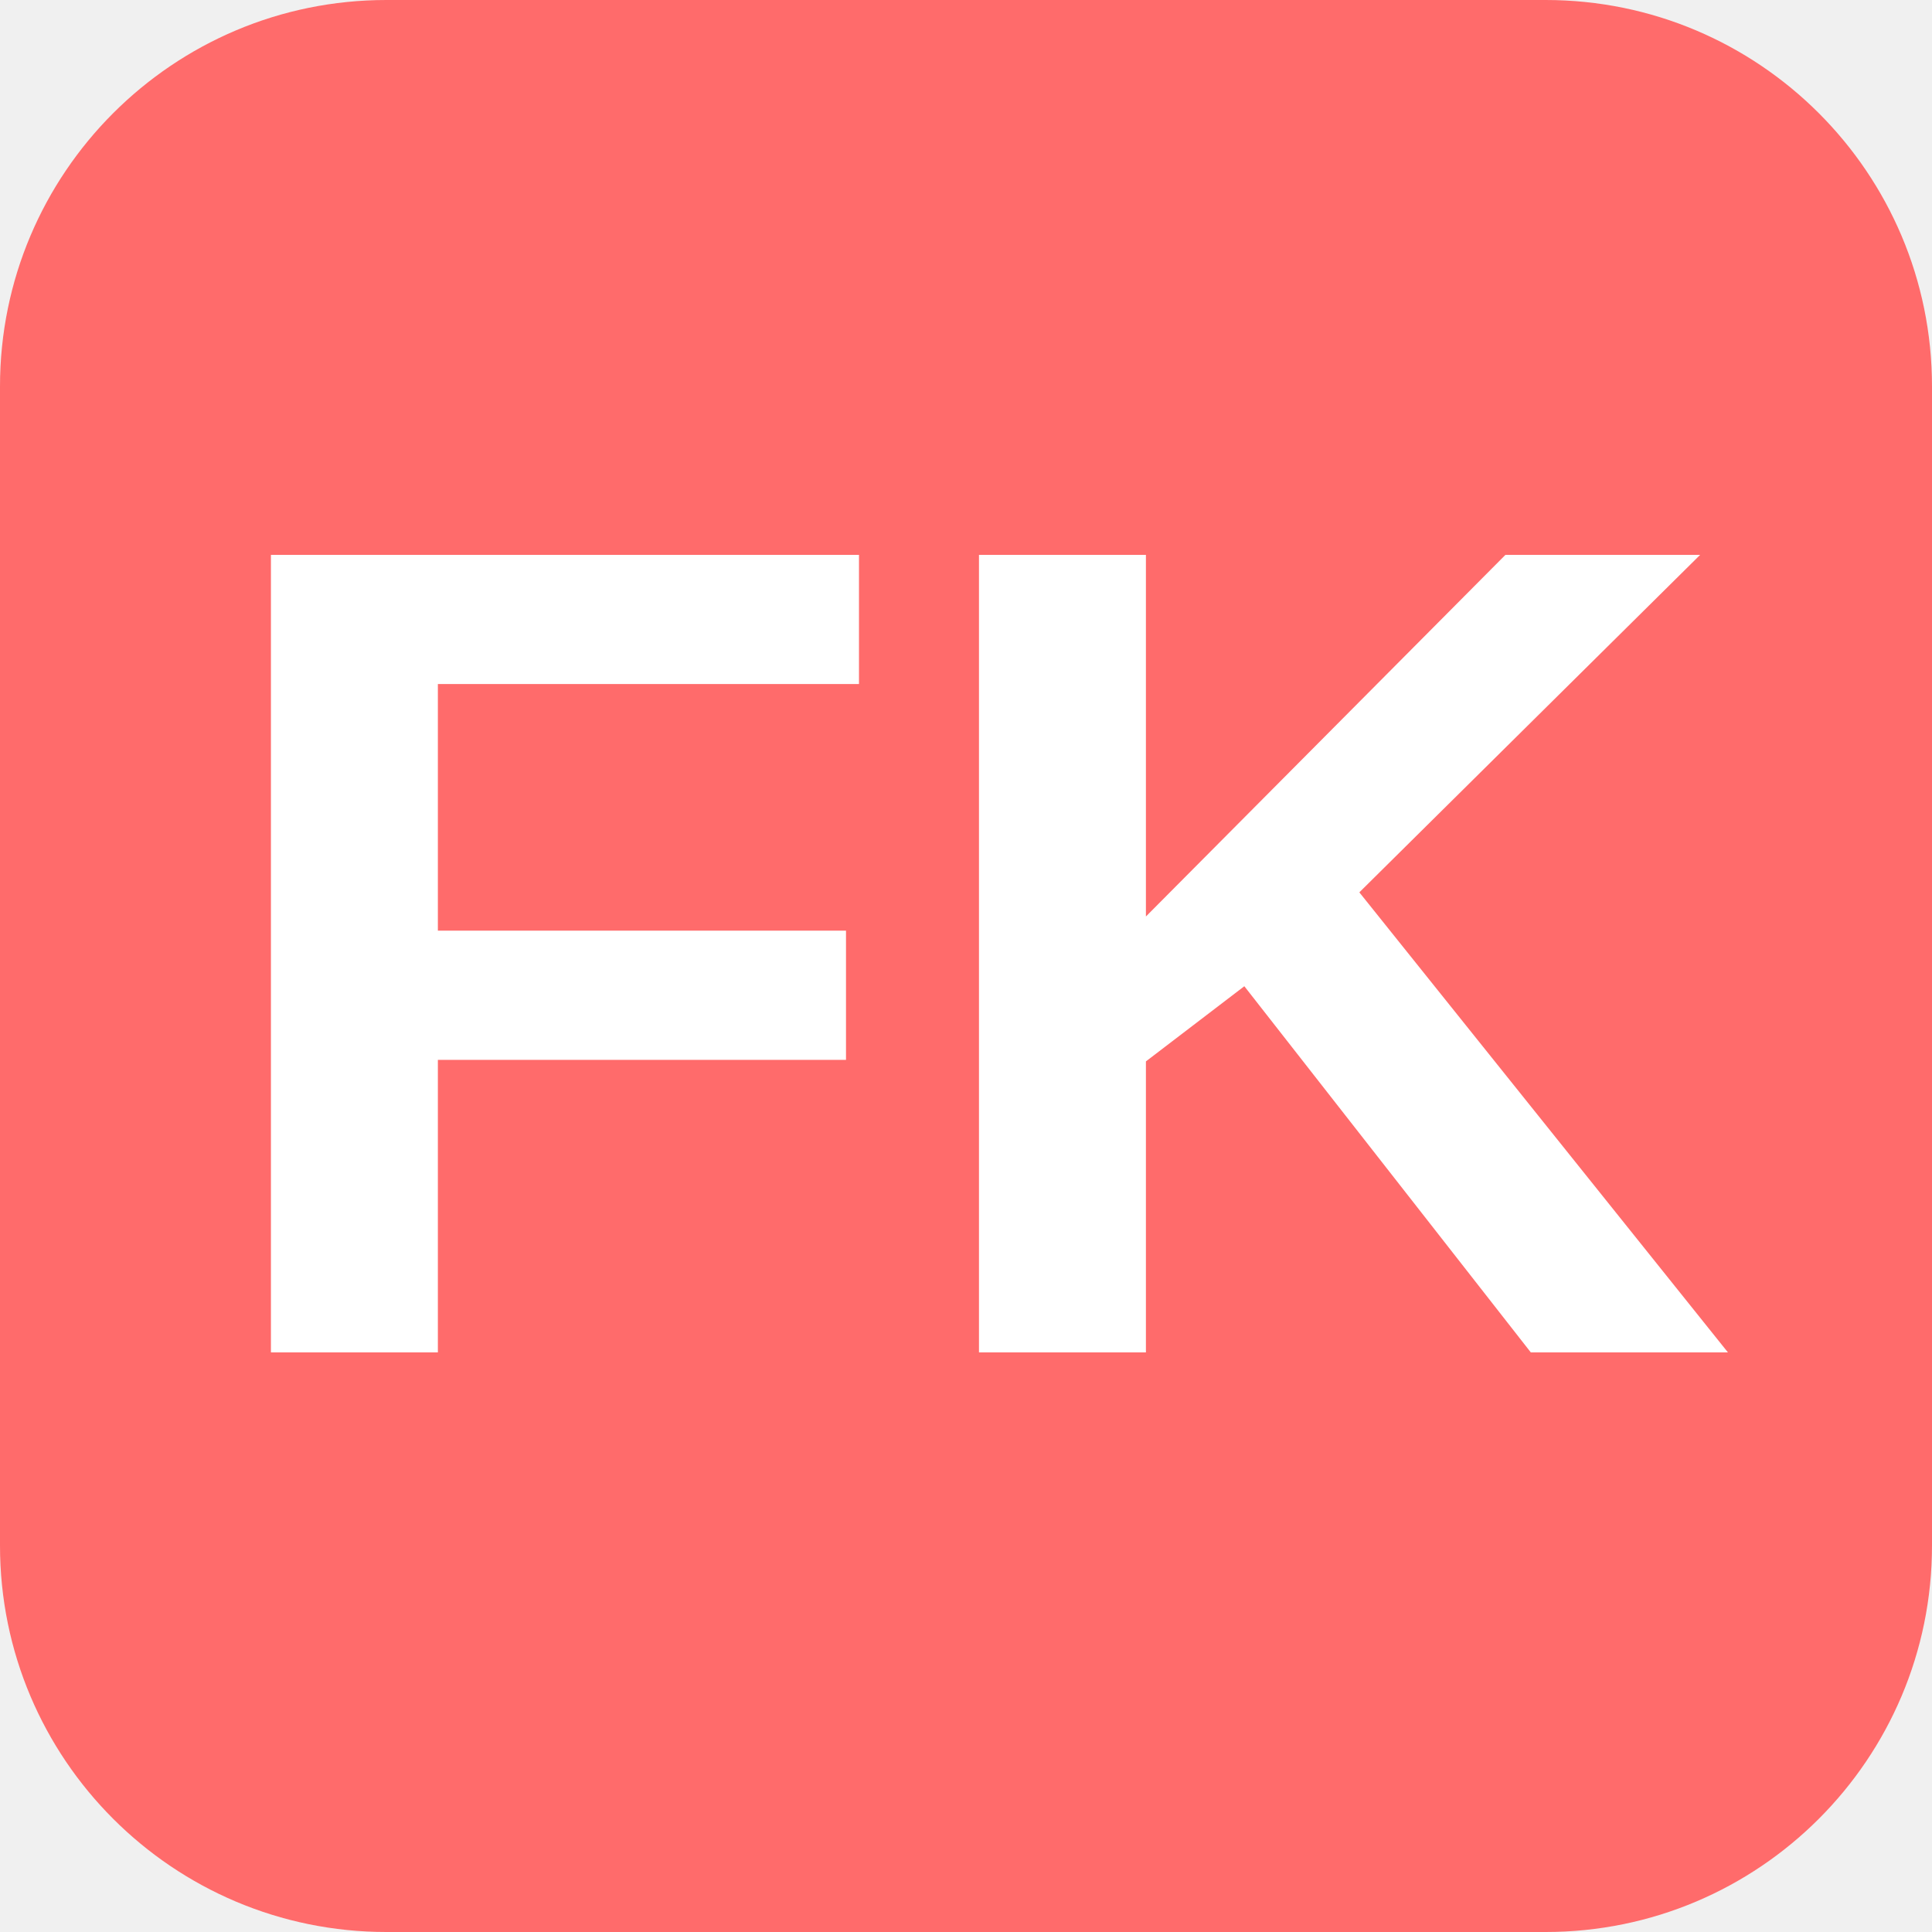
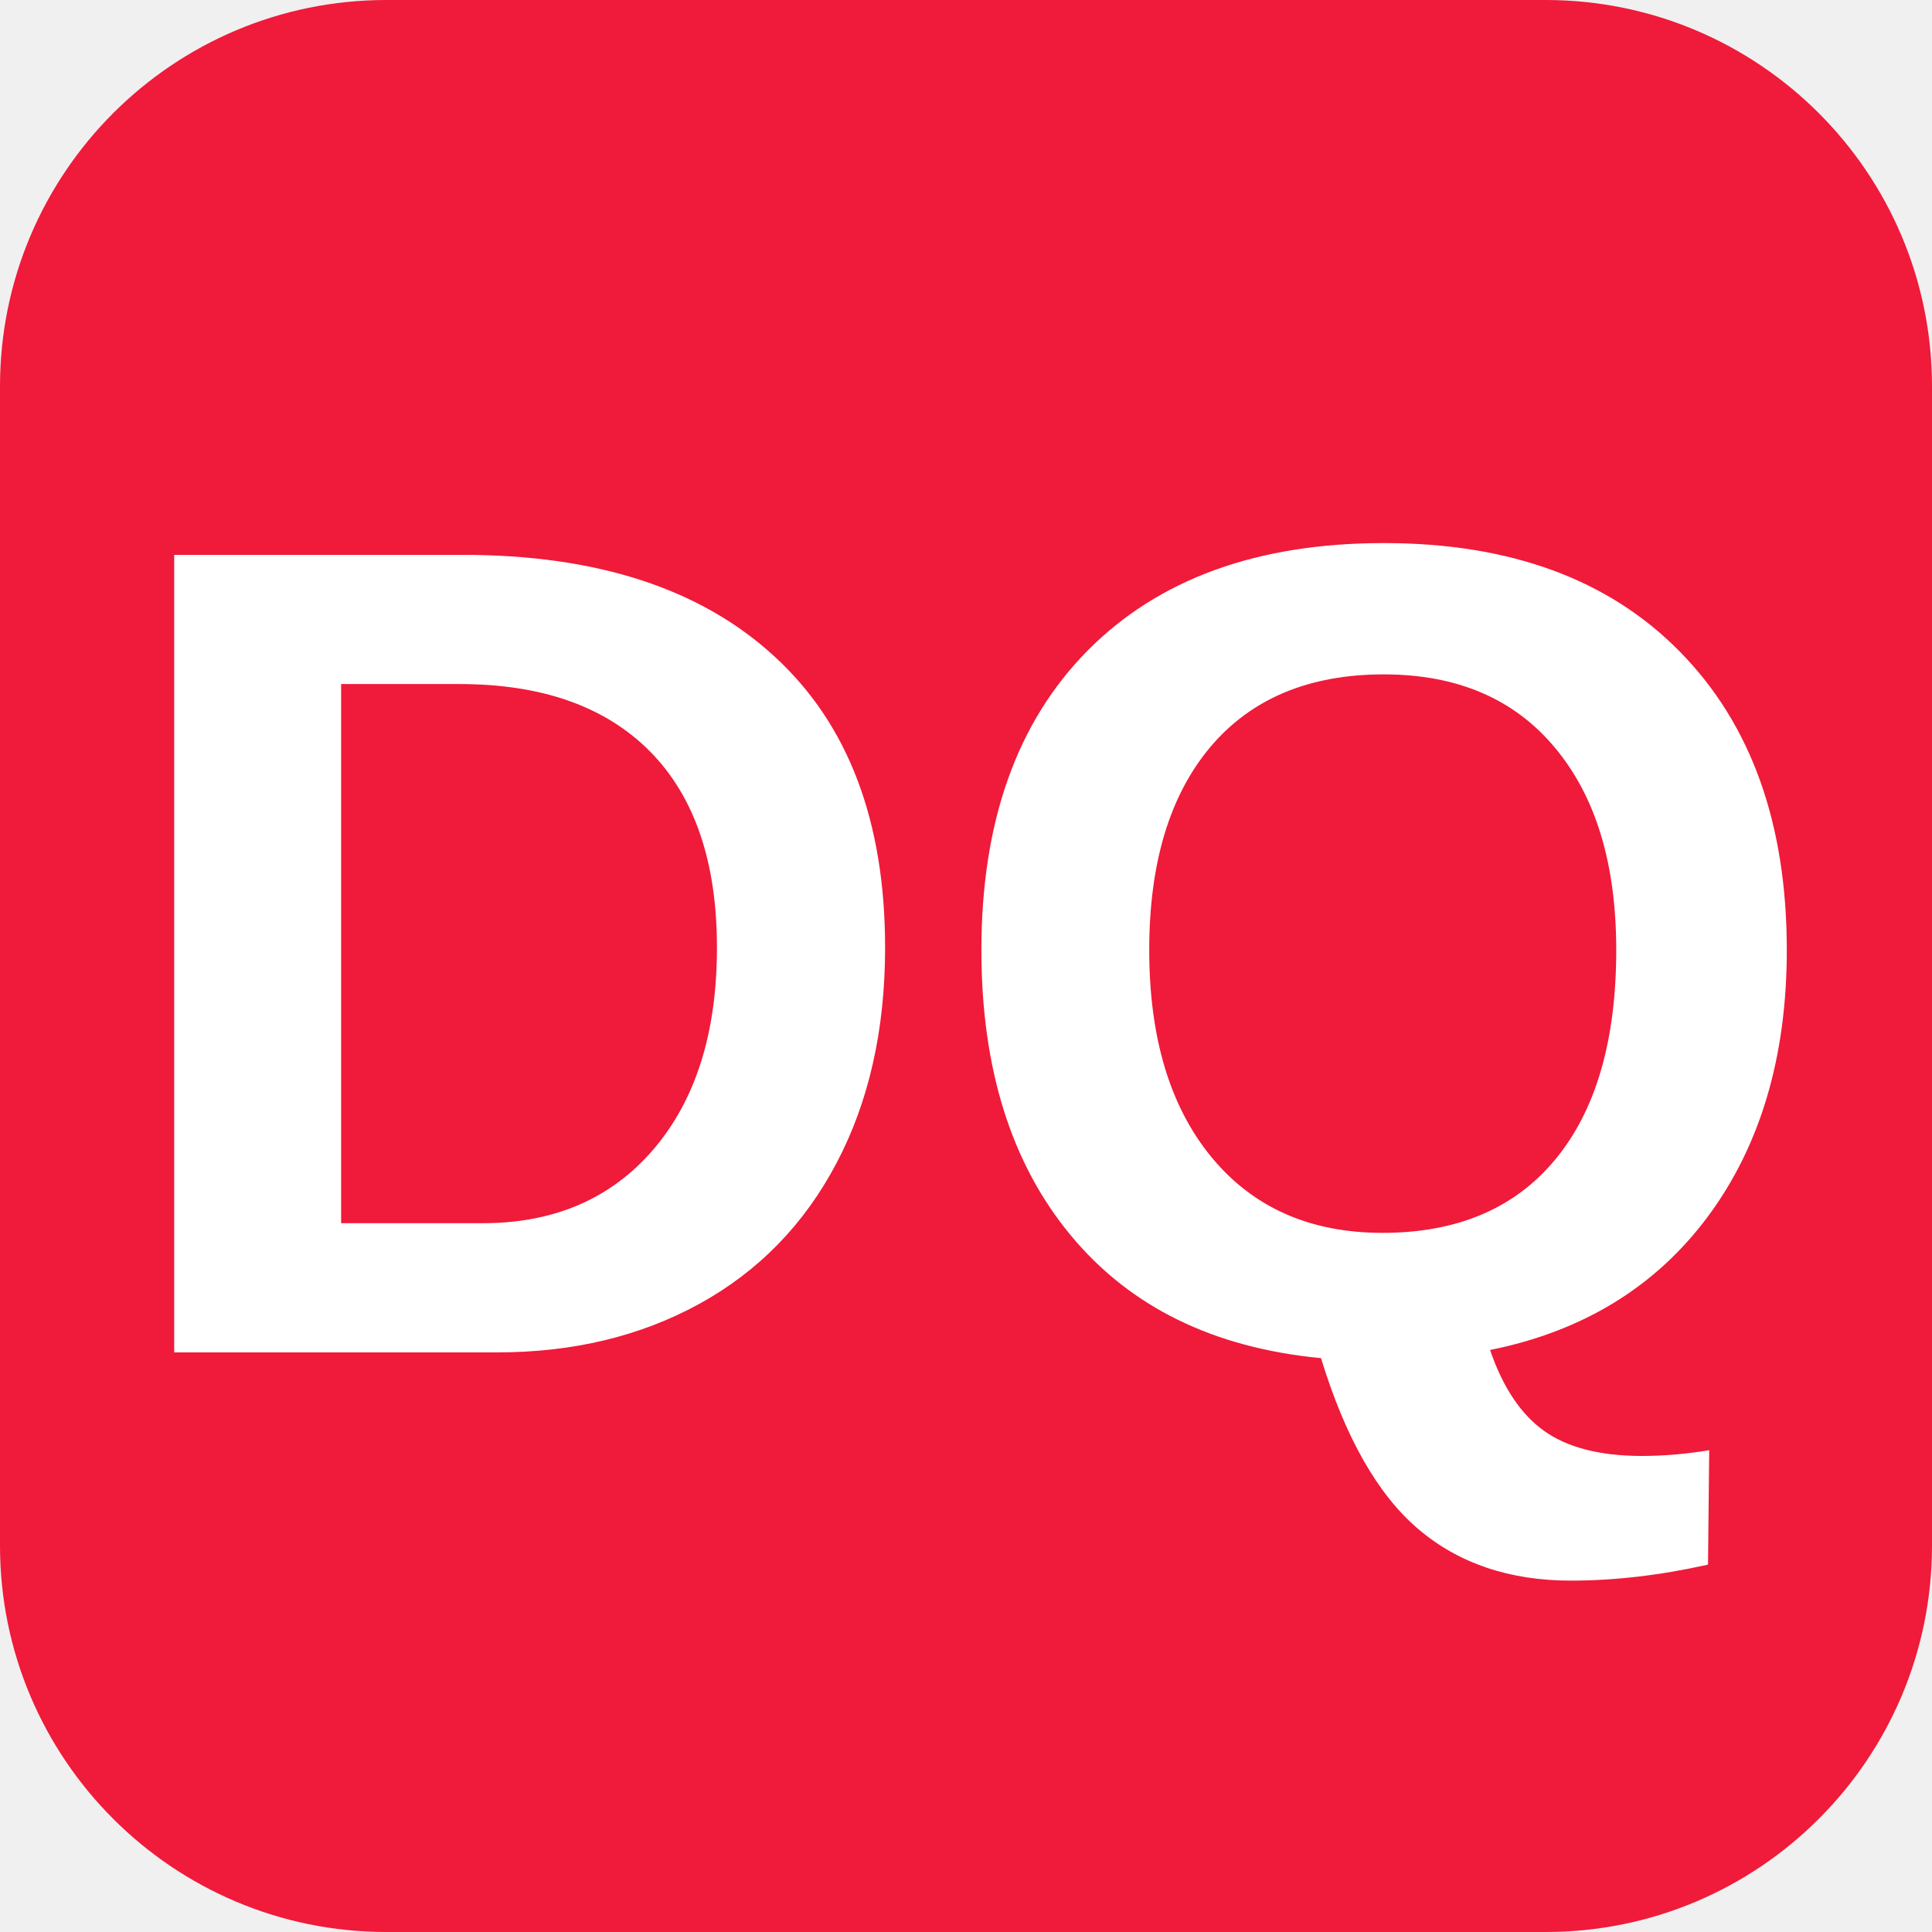
<svg xmlns="http://www.w3.org/2000/svg" viewBox="0 0 100 100">
-   <rect width="100" height="100" rx="20" fill="#FF6B6B" />
-   <text x="50" y="70" font-family="Arial, sans-serif" font-size="60" font-weight="bold" text-anchor="middle" fill="#ffffff">FK</text>
+   <rect width="100" height="100" rx="20" fill="#F01A3A" />
+   <text x="50" y="70" font-family="Arial, sans-serif" font-size="60" font-weight="bold" text-anchor="middle" fill="#ffffff">DQ</text>
</svg>
